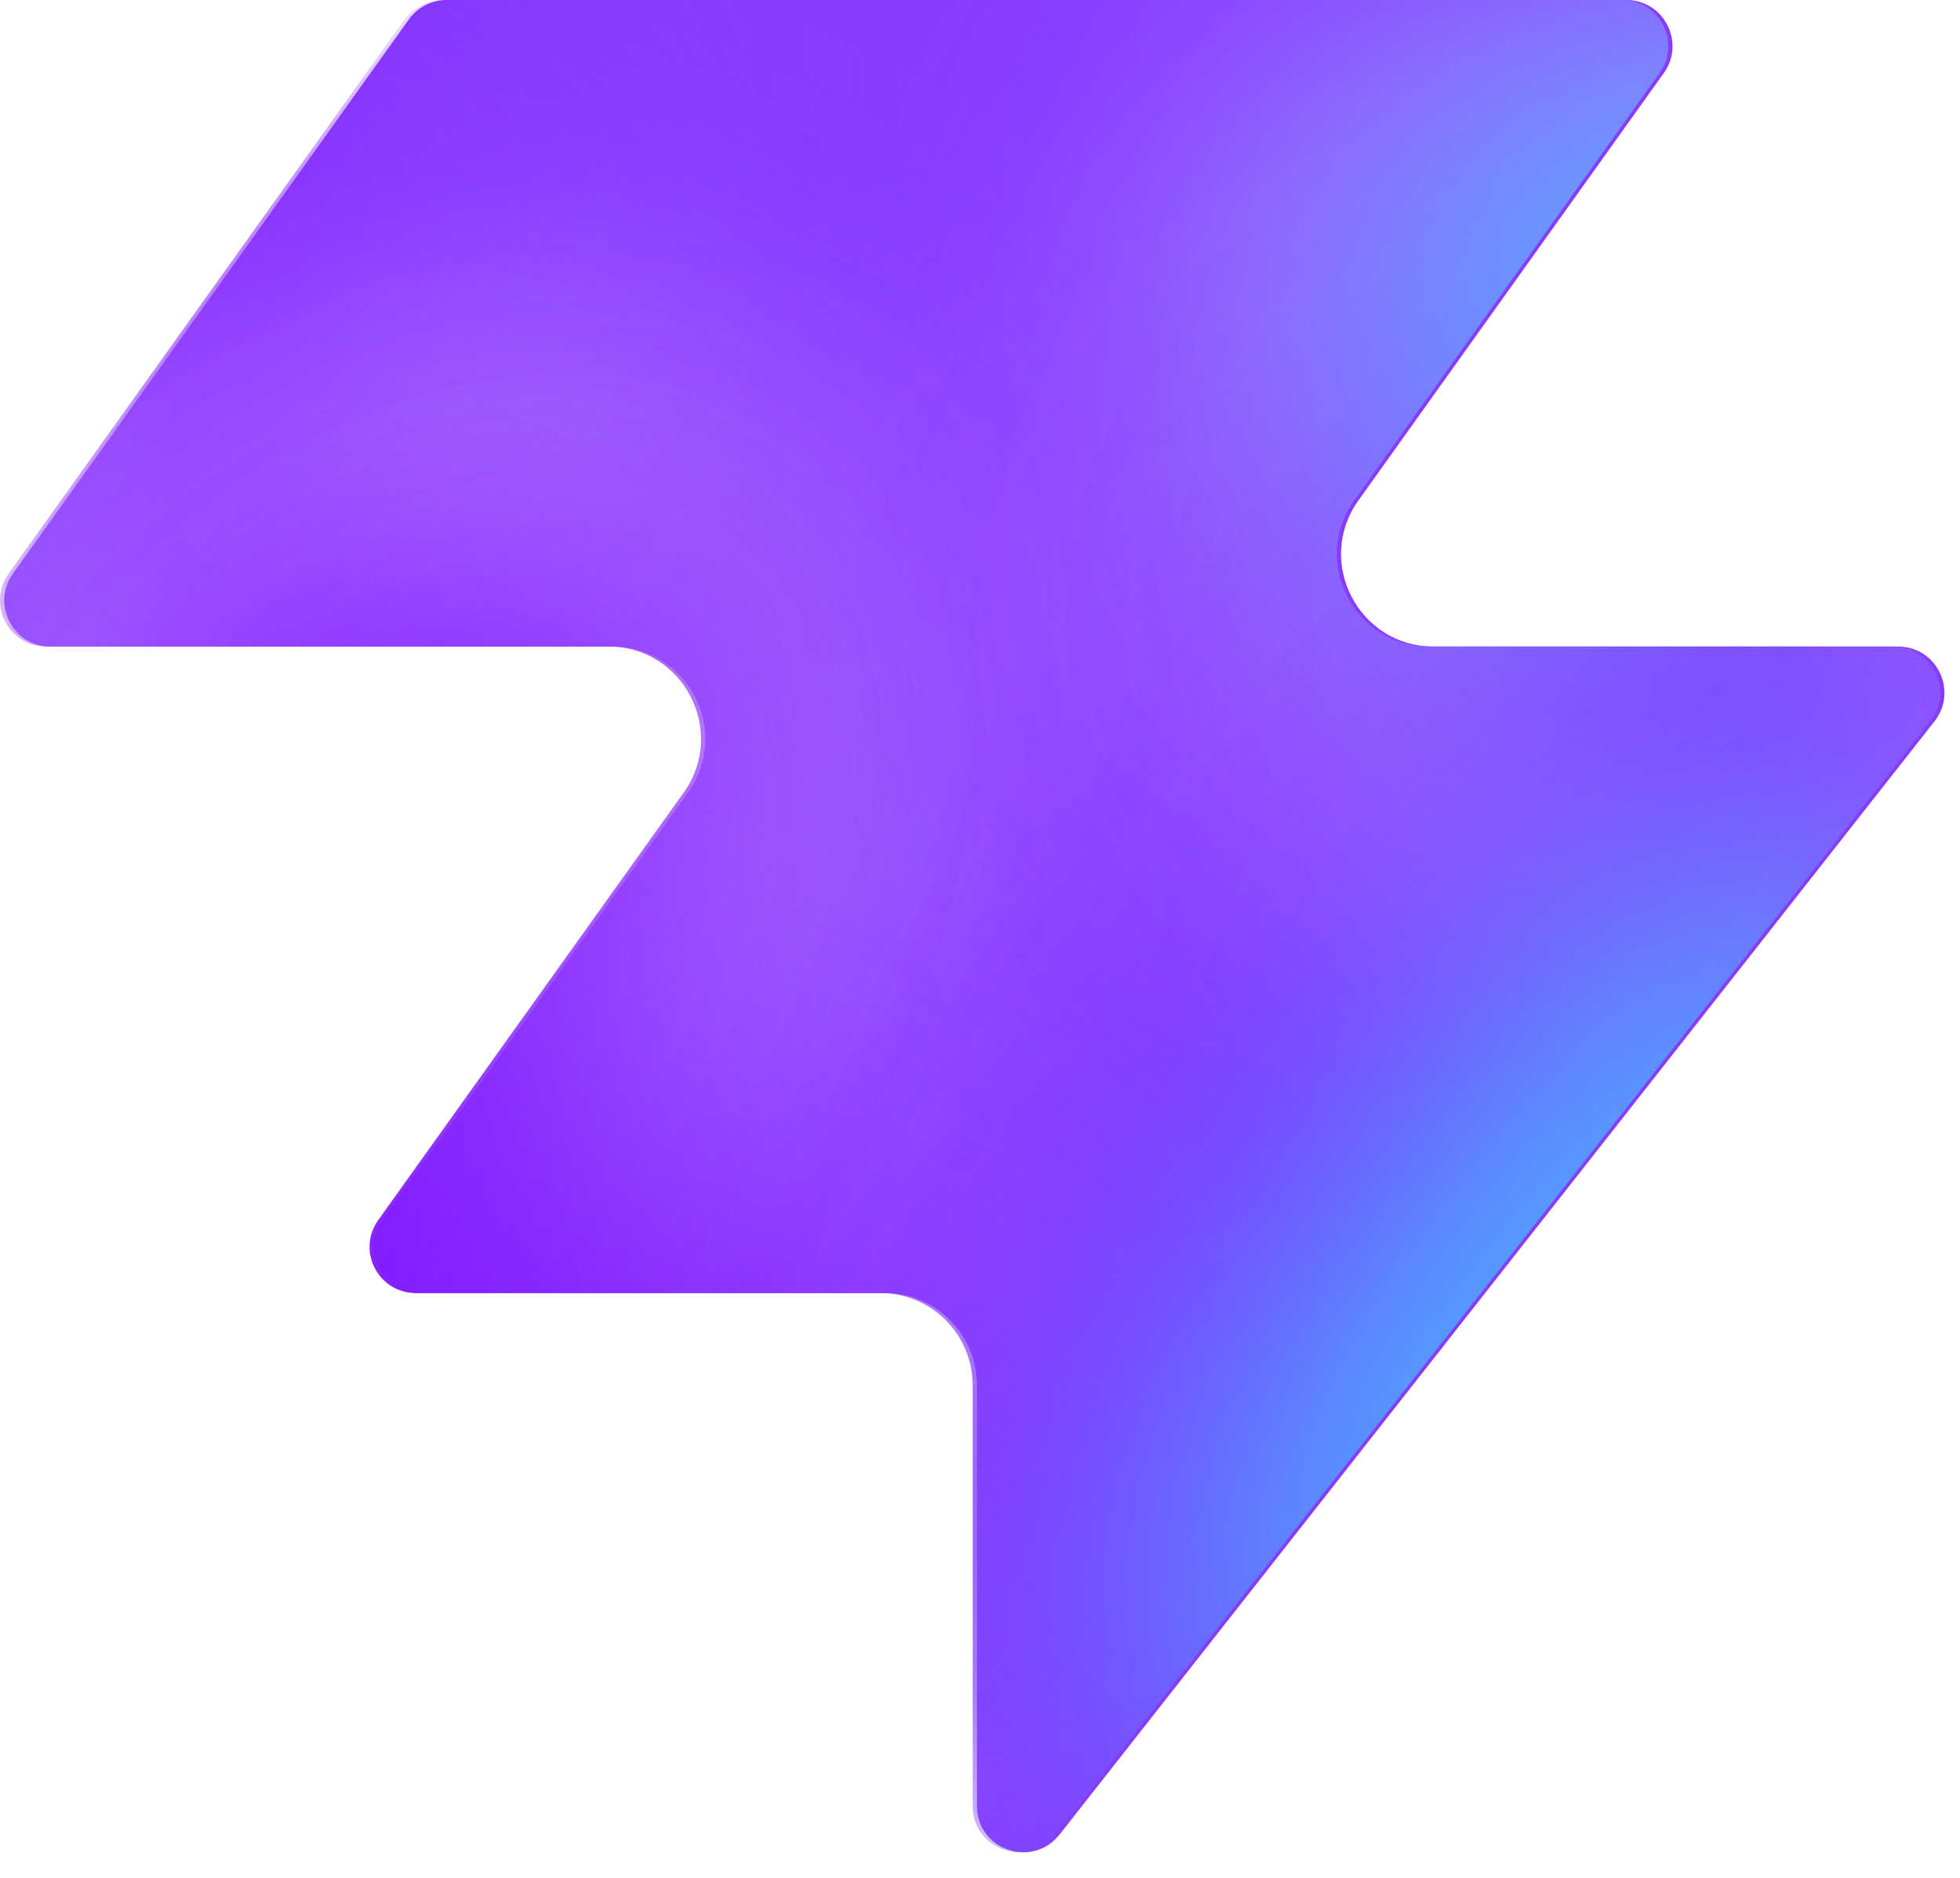
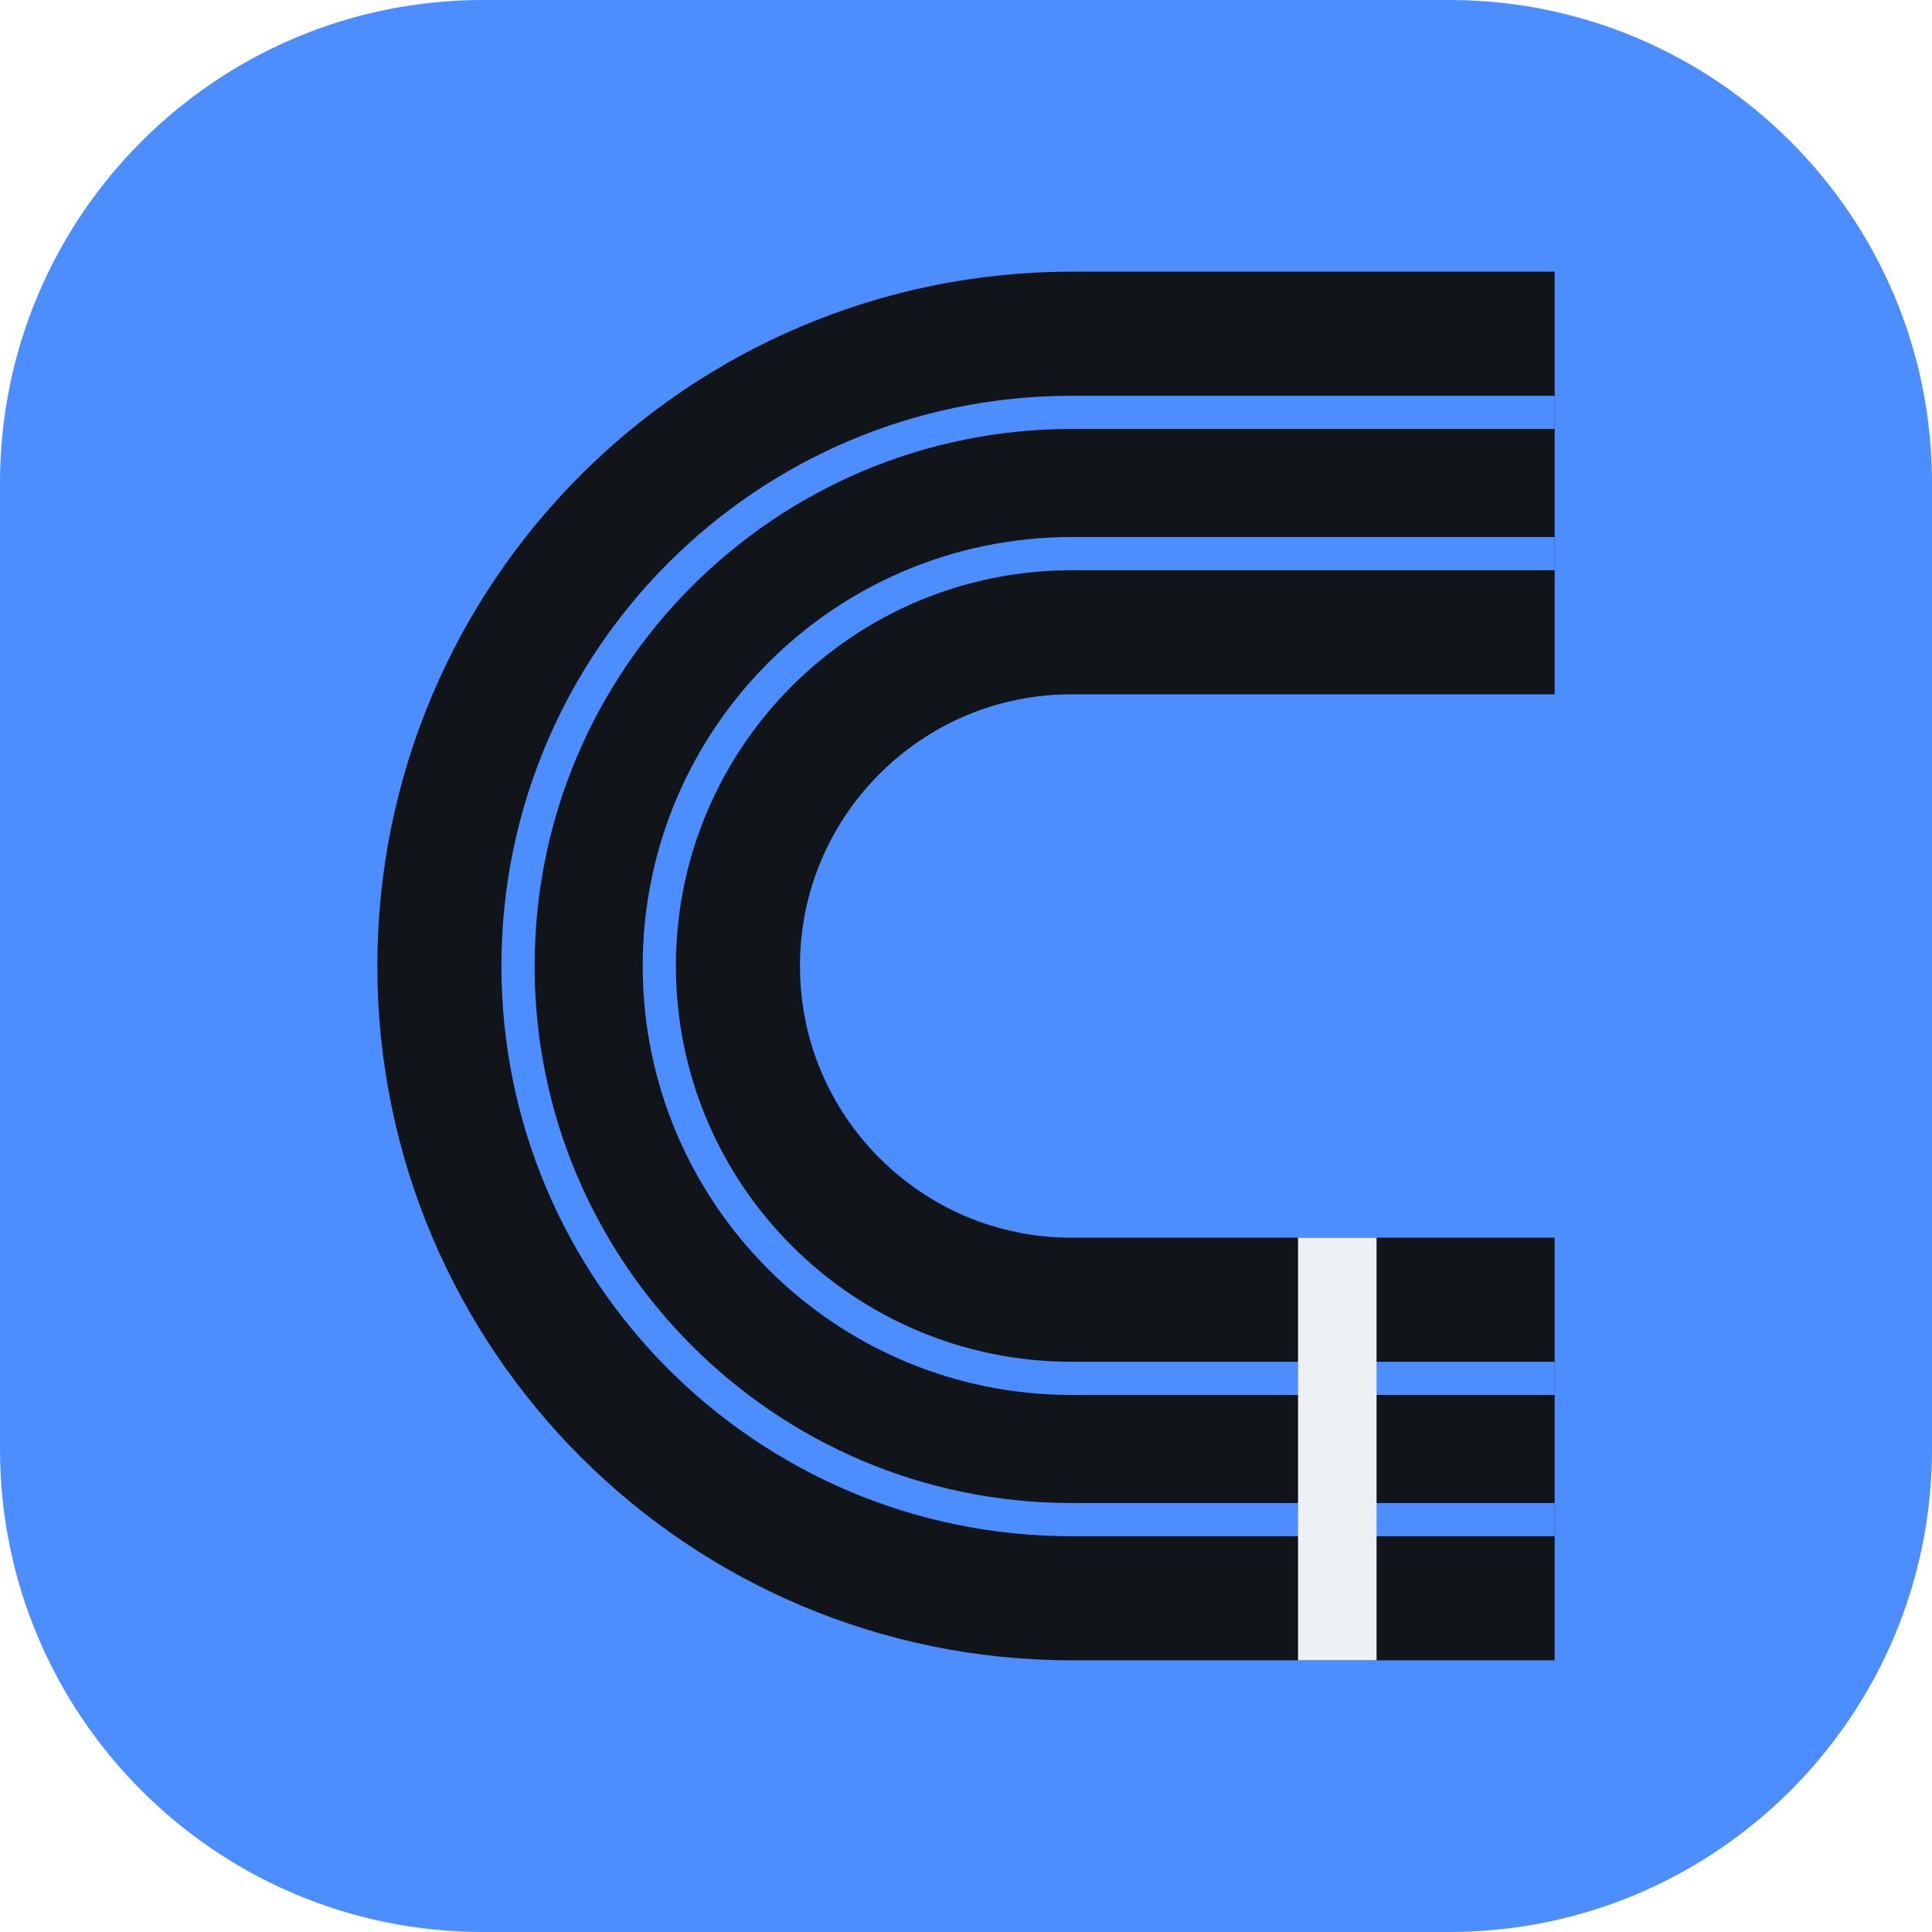
- <svg xmlns="http://www.w3.org/2000/svg" width="48" height="46" fill="none" viewBox="0 0 48 46">
-   <path fill="#863bff" d="M25.946 44.938c-.664.845-2.021.375-2.021-.698V33.937a2.26 2.26 0 0 0-2.262-2.262H10.287c-.92 0-1.456-1.04-.92-1.788l7.48-10.471c1.07-1.497 0-3.578-1.842-3.578H1.237c-.92 0-1.456-1.04-.92-1.788L10.013.474c.214-.297.556-.474.92-.474h28.894c.92 0 1.456 1.04.92 1.788l-7.48 10.471c-1.07 1.498 0 3.579 1.842 3.579h11.377c.943 0 1.473 1.088.89 1.83L25.947 44.94z" style="fill:#863bff;fill:color(display-p3 .525 .23 1);fill-opacity:1" />
-   <mask id="a" width="48" height="46" x="0" y="0" maskUnits="userSpaceOnUse" style="mask-type:alpha">
-     <path fill="#000" d="M25.842 44.938c-.664.844-2.021.375-2.021-.698V33.937a2.26 2.26 0 0 0-2.262-2.262H10.183c-.92 0-1.456-1.04-.92-1.788l7.48-10.471c1.07-1.498 0-3.579-1.842-3.579H1.133c-.92 0-1.456-1.04-.92-1.787L9.91.473c.214-.297.556-.474.92-.474h28.894c.92 0 1.456 1.04.92 1.788l-7.48 10.471c-1.07 1.498 0 3.578 1.842 3.578h11.377c.943 0 1.473 1.088.89 1.832L25.843 44.94z" style="fill:#000;fill-opacity:1" />
-   </mask>
-   <g mask="url(#a)">
-     <g filter="url(#b)">
-       <ellipse cx="5.508" cy="14.704" fill="#ede6ff" rx="5.508" ry="14.704" style="fill:#ede6ff;fill:color(display-p3 .927 .903 1);fill-opacity:1" transform="matrix(.00324 1 1 -.00324 -4.47 31.516)" />
-     </g>
-     <g filter="url(#c)">
-       <ellipse cx="10.399" cy="29.851" fill="#ede6ff" rx="10.399" ry="29.851" style="fill:#ede6ff;fill:color(display-p3 .927 .903 1);fill-opacity:1" transform="matrix(.00324 1 1 -.00324 -39.328 7.883)" />
-     </g>
-     <g filter="url(#d)">
-       <ellipse cx="5.508" cy="30.487" fill="#7e14ff" rx="5.508" ry="30.487" style="fill:#7e14ff;fill:color(display-p3 .492 .077 1);fill-opacity:1" transform="rotate(89.814 -25.913 -14.639)scale(1 -1)" />
-     </g>
-     <g filter="url(#e)">
-       <ellipse cx="5.508" cy="30.599" fill="#7e14ff" rx="5.508" ry="30.599" style="fill:#7e14ff;fill:color(display-p3 .492 .077 1);fill-opacity:1" transform="rotate(89.814 -32.644 -3.334)scale(1 -1)" />
-     </g>
-     <g filter="url(#f)">
-       <ellipse cx="5.508" cy="30.599" fill="#7e14ff" rx="5.508" ry="30.599" style="fill:#7e14ff;fill:color(display-p3 .492 .077 1);fill-opacity:1" transform="matrix(.00324 1 1 -.00324 -34.34 30.47)" />
-     </g>
-     <g filter="url(#g)">
-       <ellipse cx="14.072" cy="22.078" fill="#ede6ff" rx="14.072" ry="22.078" style="fill:#ede6ff;fill:color(display-p3 .927 .903 1);fill-opacity:1" transform="rotate(93.35 24.506 48.493)scale(-1 1)" />
-     </g>
-     <g filter="url(#h)">
-       <ellipse cx="3.47" cy="21.501" fill="#7e14ff" rx="3.47" ry="21.501" style="fill:#7e14ff;fill:color(display-p3 .492 .077 1);fill-opacity:1" transform="rotate(89.009 28.708 47.59)scale(-1 1)" />
-     </g>
-     <g filter="url(#i)">
-       <ellipse cx="3.47" cy="21.501" fill="#7e14ff" rx="3.47" ry="21.501" style="fill:#7e14ff;fill:color(display-p3 .492 .077 1);fill-opacity:1" transform="rotate(89.009 28.708 47.59)scale(-1 1)" />
-     </g>
-     <g filter="url(#j)">
-       <ellipse cx=".387" cy="8.972" fill="#7e14ff" rx="4.407" ry="29.108" style="fill:#7e14ff;fill:color(display-p3 .492 .077 1);fill-opacity:1" transform="rotate(39.51 .387 8.972)" />
-     </g>
-     <g filter="url(#k)">
-       <ellipse cx="47.523" cy="-6.092" fill="#7e14ff" rx="4.407" ry="29.108" style="fill:#7e14ff;fill:color(display-p3 .492 .077 1);fill-opacity:1" transform="rotate(37.892 47.523 -6.092)" />
-     </g>
-     <g filter="url(#l)">
-       <ellipse cx="41.412" cy="6.333" fill="#47bfff" rx="5.971" ry="9.665" style="fill:#47bfff;fill:color(display-p3 .28 .748 1);fill-opacity:1" transform="rotate(37.892 41.412 6.333)" />
-     </g>
-     <g filter="url(#m)">
-       <ellipse cx="-1.879" cy="38.332" fill="#7e14ff" rx="4.407" ry="29.108" style="fill:#7e14ff;fill:color(display-p3 .492 .077 1);fill-opacity:1" transform="rotate(37.892 -1.88 38.332)" />
-     </g>
-     <g filter="url(#n)">
-       <ellipse cx="-1.879" cy="38.332" fill="#7e14ff" rx="4.407" ry="29.108" style="fill:#7e14ff;fill:color(display-p3 .492 .077 1);fill-opacity:1" transform="rotate(37.892 -1.88 38.332)" />
-     </g>
-     <g filter="url(#o)">
-       <ellipse cx="35.651" cy="29.907" fill="#7e14ff" rx="4.407" ry="29.108" style="fill:#7e14ff;fill:color(display-p3 .492 .077 1);fill-opacity:1" transform="rotate(37.892 35.651 29.907)" />
-     </g>
-     <g filter="url(#p)">
-       <ellipse cx="38.418" cy="32.4" fill="#47bfff" rx="5.971" ry="15.297" style="fill:#47bfff;fill:color(display-p3 .28 .748 1);fill-opacity:1" transform="rotate(37.892 38.418 32.4)" />
-     </g>
-   </g>
-   <defs>
-     <filter id="b" width="60.045" height="41.654" x="-19.77" y="16.149" color-interpolation-filters="sRGB" filterUnits="userSpaceOnUse">
-       <feFlood flood-opacity="0" result="BackgroundImageFix" />
-       <feBlend in="SourceGraphic" in2="BackgroundImageFix" result="shape" />
-       <feGaussianBlur result="effect1_foregroundBlur_2002_17158" stdDeviation="7.659" />
-     </filter>
-     <filter id="c" width="90.34" height="51.437" x="-54.613" y="-7.533" color-interpolation-filters="sRGB" filterUnits="userSpaceOnUse">
-       <feFlood flood-opacity="0" result="BackgroundImageFix" />
-       <feBlend in="SourceGraphic" in2="BackgroundImageFix" result="shape" />
-       <feGaussianBlur result="effect1_foregroundBlur_2002_17158" stdDeviation="7.659" />
-     </filter>
-     <filter id="d" width="79.355" height="29.4" x="-49.64" y="2.03" color-interpolation-filters="sRGB" filterUnits="userSpaceOnUse">
-       <feFlood flood-opacity="0" result="BackgroundImageFix" />
-       <feBlend in="SourceGraphic" in2="BackgroundImageFix" result="shape" />
-       <feGaussianBlur result="effect1_foregroundBlur_2002_17158" stdDeviation="4.596" />
-     </filter>
-     <filter id="e" width="79.579" height="29.4" x="-45.045" y="20.029" color-interpolation-filters="sRGB" filterUnits="userSpaceOnUse">
-       <feFlood flood-opacity="0" result="BackgroundImageFix" />
-       <feBlend in="SourceGraphic" in2="BackgroundImageFix" result="shape" />
-       <feGaussianBlur result="effect1_foregroundBlur_2002_17158" stdDeviation="4.596" />
-     </filter>
-     <filter id="f" width="79.579" height="29.4" x="-43.513" y="21.178" color-interpolation-filters="sRGB" filterUnits="userSpaceOnUse">
-       <feFlood flood-opacity="0" result="BackgroundImageFix" />
-       <feBlend in="SourceGraphic" in2="BackgroundImageFix" result="shape" />
-       <feGaussianBlur result="effect1_foregroundBlur_2002_17158" stdDeviation="4.596" />
-     </filter>
-     <filter id="g" width="74.749" height="58.852" x="15.756" y="-17.901" color-interpolation-filters="sRGB" filterUnits="userSpaceOnUse">
-       <feFlood flood-opacity="0" result="BackgroundImageFix" />
-       <feBlend in="SourceGraphic" in2="BackgroundImageFix" result="shape" />
-       <feGaussianBlur result="effect1_foregroundBlur_2002_17158" stdDeviation="7.659" />
-     </filter>
-     <filter id="h" width="61.377" height="25.362" x="23.548" y="2.284" color-interpolation-filters="sRGB" filterUnits="userSpaceOnUse">
-       <feFlood flood-opacity="0" result="BackgroundImageFix" />
-       <feBlend in="SourceGraphic" in2="BackgroundImageFix" result="shape" />
-       <feGaussianBlur result="effect1_foregroundBlur_2002_17158" stdDeviation="4.596" />
-     </filter>
-     <filter id="i" width="61.377" height="25.362" x="23.548" y="2.284" color-interpolation-filters="sRGB" filterUnits="userSpaceOnUse">
-       <feFlood flood-opacity="0" result="BackgroundImageFix" />
-       <feBlend in="SourceGraphic" in2="BackgroundImageFix" result="shape" />
-       <feGaussianBlur result="effect1_foregroundBlur_2002_17158" stdDeviation="4.596" />
-     </filter>
-     <filter id="j" width="56.045" height="63.649" x="-27.636" y="-22.853" color-interpolation-filters="sRGB" filterUnits="userSpaceOnUse">
-       <feFlood flood-opacity="0" result="BackgroundImageFix" />
-       <feBlend in="SourceGraphic" in2="BackgroundImageFix" result="shape" />
-       <feGaussianBlur result="effect1_foregroundBlur_2002_17158" stdDeviation="4.596" />
-     </filter>
-     <filter id="k" width="54.814" height="64.646" x="20.116" y="-38.415" color-interpolation-filters="sRGB" filterUnits="userSpaceOnUse">
-       <feFlood flood-opacity="0" result="BackgroundImageFix" />
-       <feBlend in="SourceGraphic" in2="BackgroundImageFix" result="shape" />
-       <feGaussianBlur result="effect1_foregroundBlur_2002_17158" stdDeviation="4.596" />
-     </filter>
-     <filter id="l" width="33.541" height="35.313" x="24.641" y="-11.323" color-interpolation-filters="sRGB" filterUnits="userSpaceOnUse">
-       <feFlood flood-opacity="0" result="BackgroundImageFix" />
-       <feBlend in="SourceGraphic" in2="BackgroundImageFix" result="shape" />
-       <feGaussianBlur result="effect1_foregroundBlur_2002_17158" stdDeviation="4.596" />
-     </filter>
-     <filter id="m" width="54.814" height="64.646" x="-29.286" y="6.009" color-interpolation-filters="sRGB" filterUnits="userSpaceOnUse">
-       <feFlood flood-opacity="0" result="BackgroundImageFix" />
-       <feBlend in="SourceGraphic" in2="BackgroundImageFix" result="shape" />
-       <feGaussianBlur result="effect1_foregroundBlur_2002_17158" stdDeviation="4.596" />
-     </filter>
-     <filter id="n" width="54.814" height="64.646" x="-29.286" y="6.009" color-interpolation-filters="sRGB" filterUnits="userSpaceOnUse">
-       <feFlood flood-opacity="0" result="BackgroundImageFix" />
-       <feBlend in="SourceGraphic" in2="BackgroundImageFix" result="shape" />
-       <feGaussianBlur result="effect1_foregroundBlur_2002_17158" stdDeviation="4.596" />
-     </filter>
-     <filter id="o" width="54.814" height="64.646" x="8.244" y="-2.416" color-interpolation-filters="sRGB" filterUnits="userSpaceOnUse">
-       <feFlood flood-opacity="0" result="BackgroundImageFix" />
-       <feBlend in="SourceGraphic" in2="BackgroundImageFix" result="shape" />
-       <feGaussianBlur result="effect1_foregroundBlur_2002_17158" stdDeviation="4.596" />
-     </filter>
-     <filter id="p" width="39.409" height="43.623" x="18.713" y="10.588" color-interpolation-filters="sRGB" filterUnits="userSpaceOnUse">
-       <feFlood flood-opacity="0" result="BackgroundImageFix" />
-       <feBlend in="SourceGraphic" in2="BackgroundImageFix" result="shape" />
-       <feGaussianBlur result="effect1_foregroundBlur_2002_17158" stdDeviation="4.596" />
-     </filter>
-   </defs>
+ <svg xmlns="http://www.w3.org/2000/svg" viewBox="0 0 32 32">
+   <rect width="32" height="32" rx="8" fill="#4c8dff" />
+   <path d="M25.75 8H17.75A8 8 0 0 0 17.75 24H25.75" fill="none" stroke="#111418" stroke-width="7" />
+   <path d="M25.75 6.83H17.75A9.17 9.17 0 0 0 17.75 25.17H25.75M25.75 9.17H17.75A6.83 6.83 0 0 0 17.75 22.83H25.75" fill="none" stroke="#4c8dff" stroke-width=".55" />
+   <rect x="21.5" y="20.5" width="1.3" height="7" fill="#eef1f4" />
</svg>
